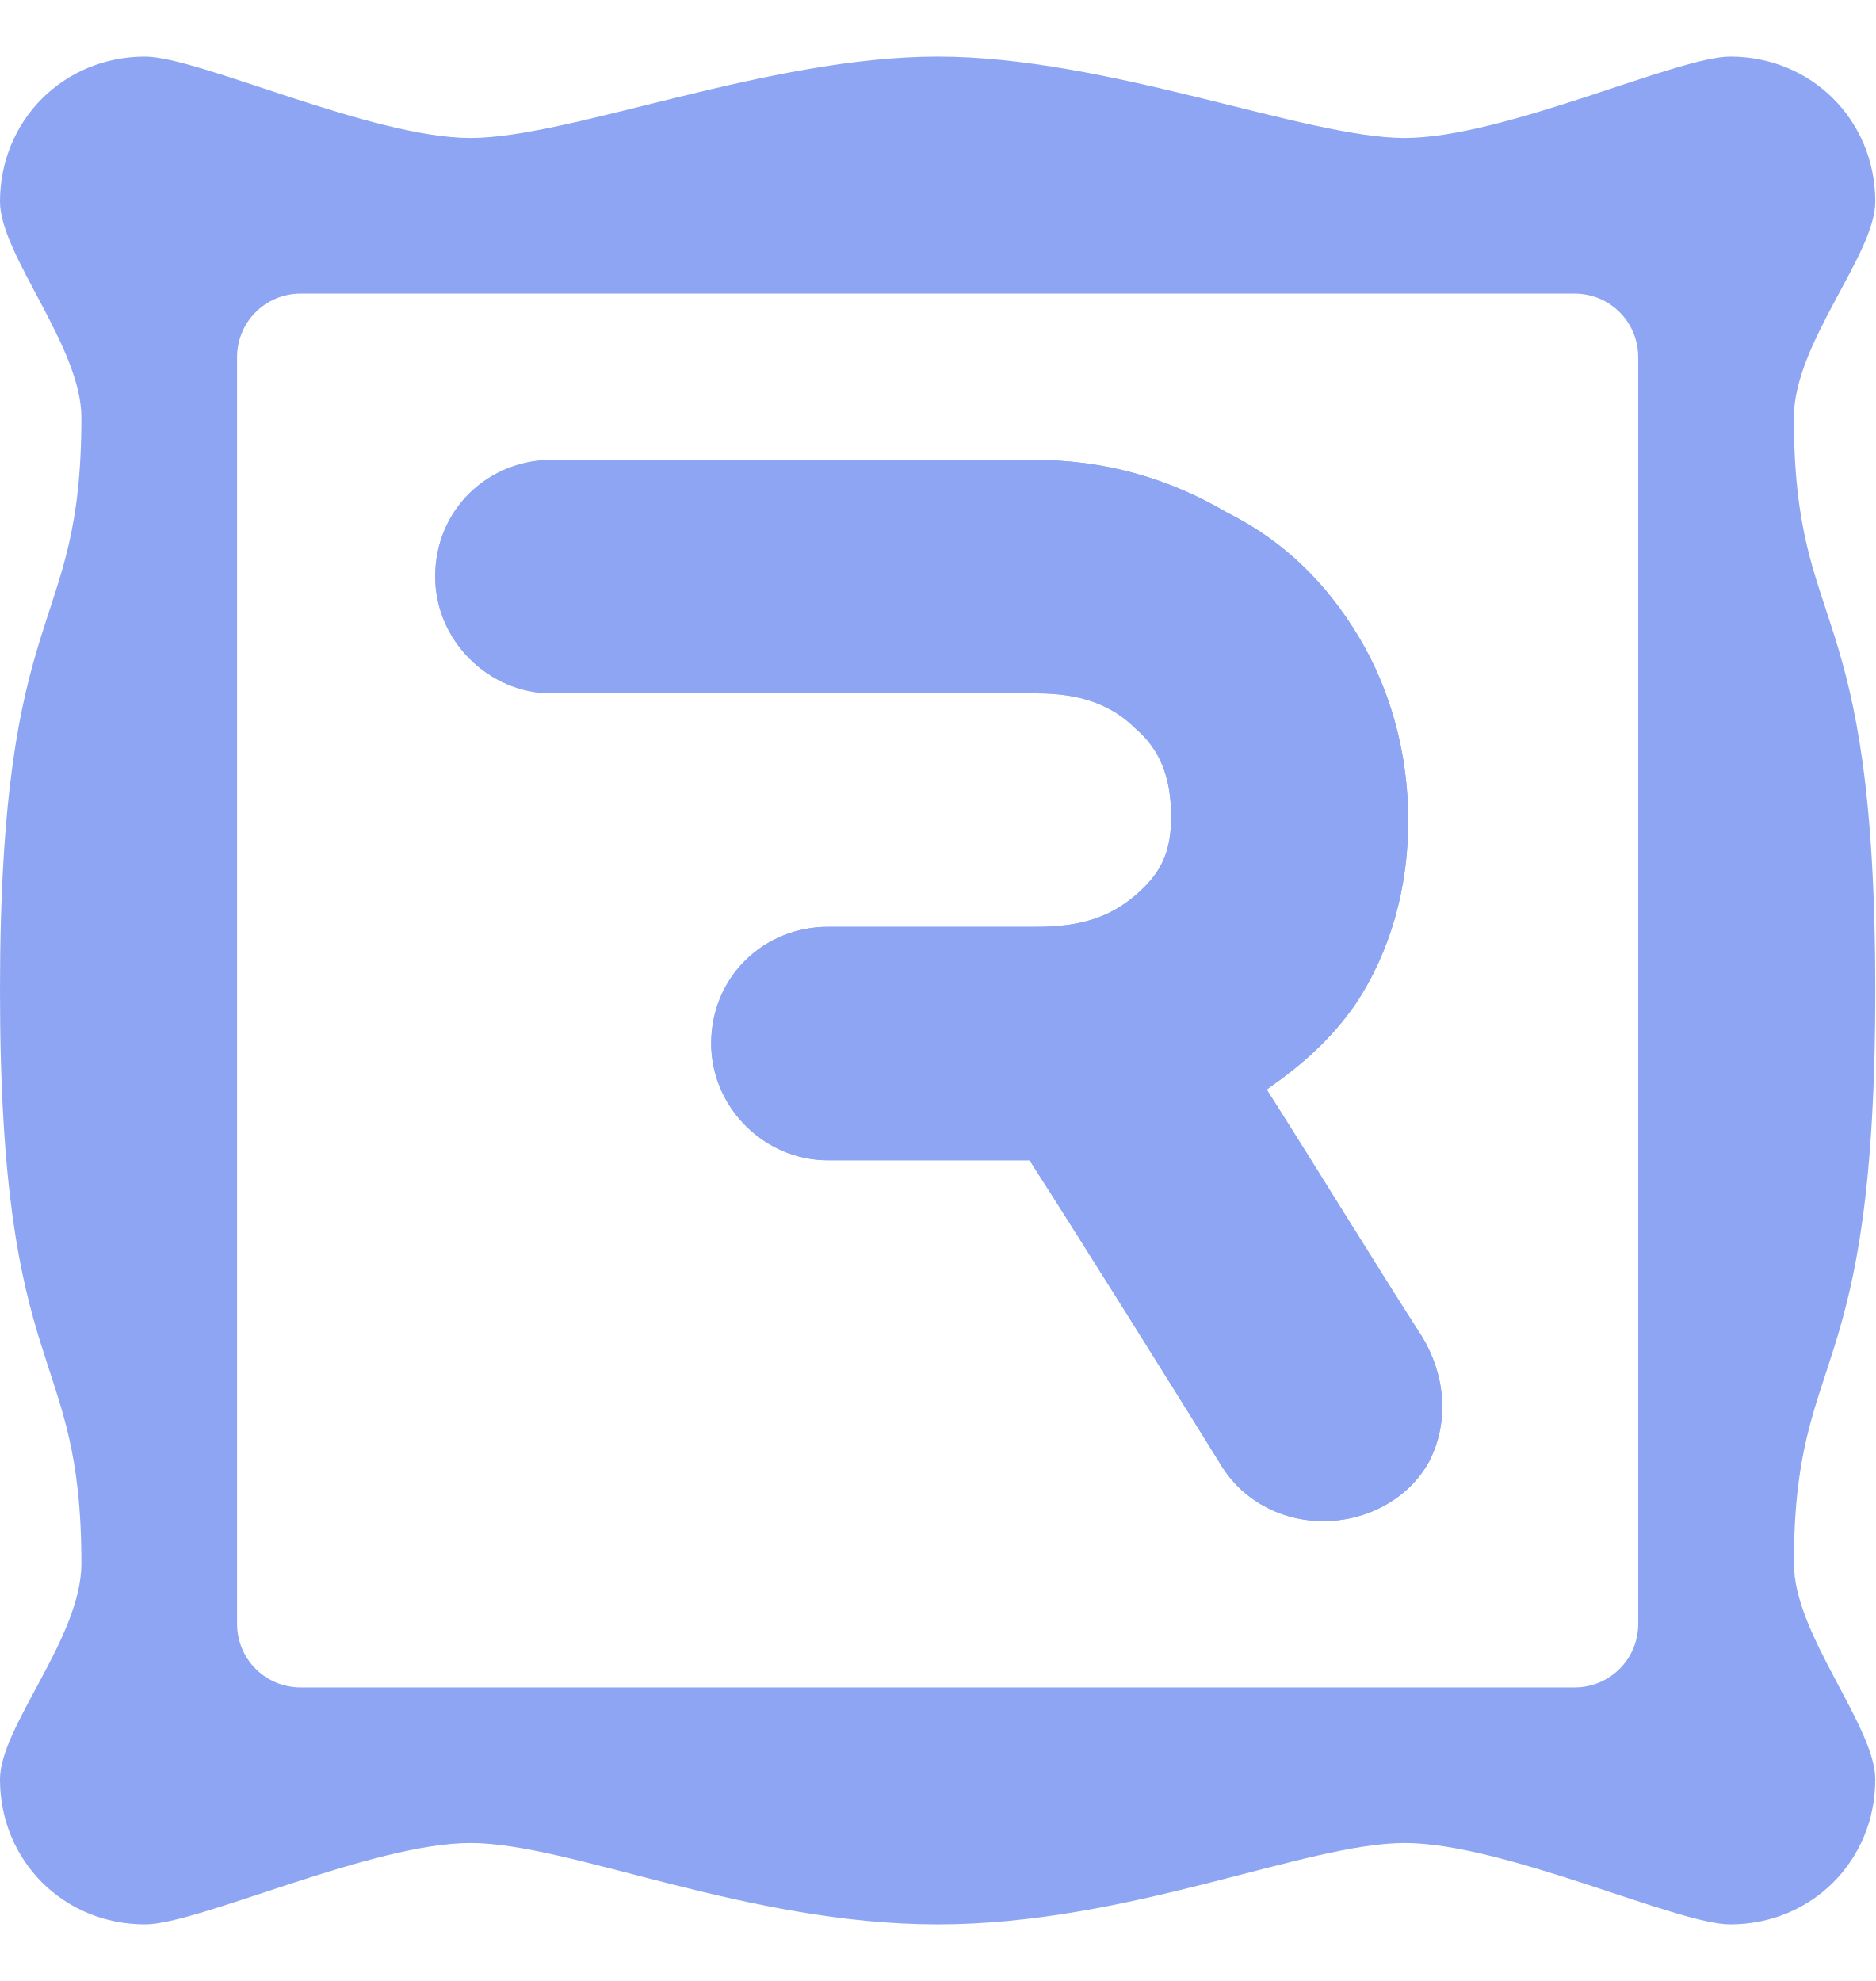
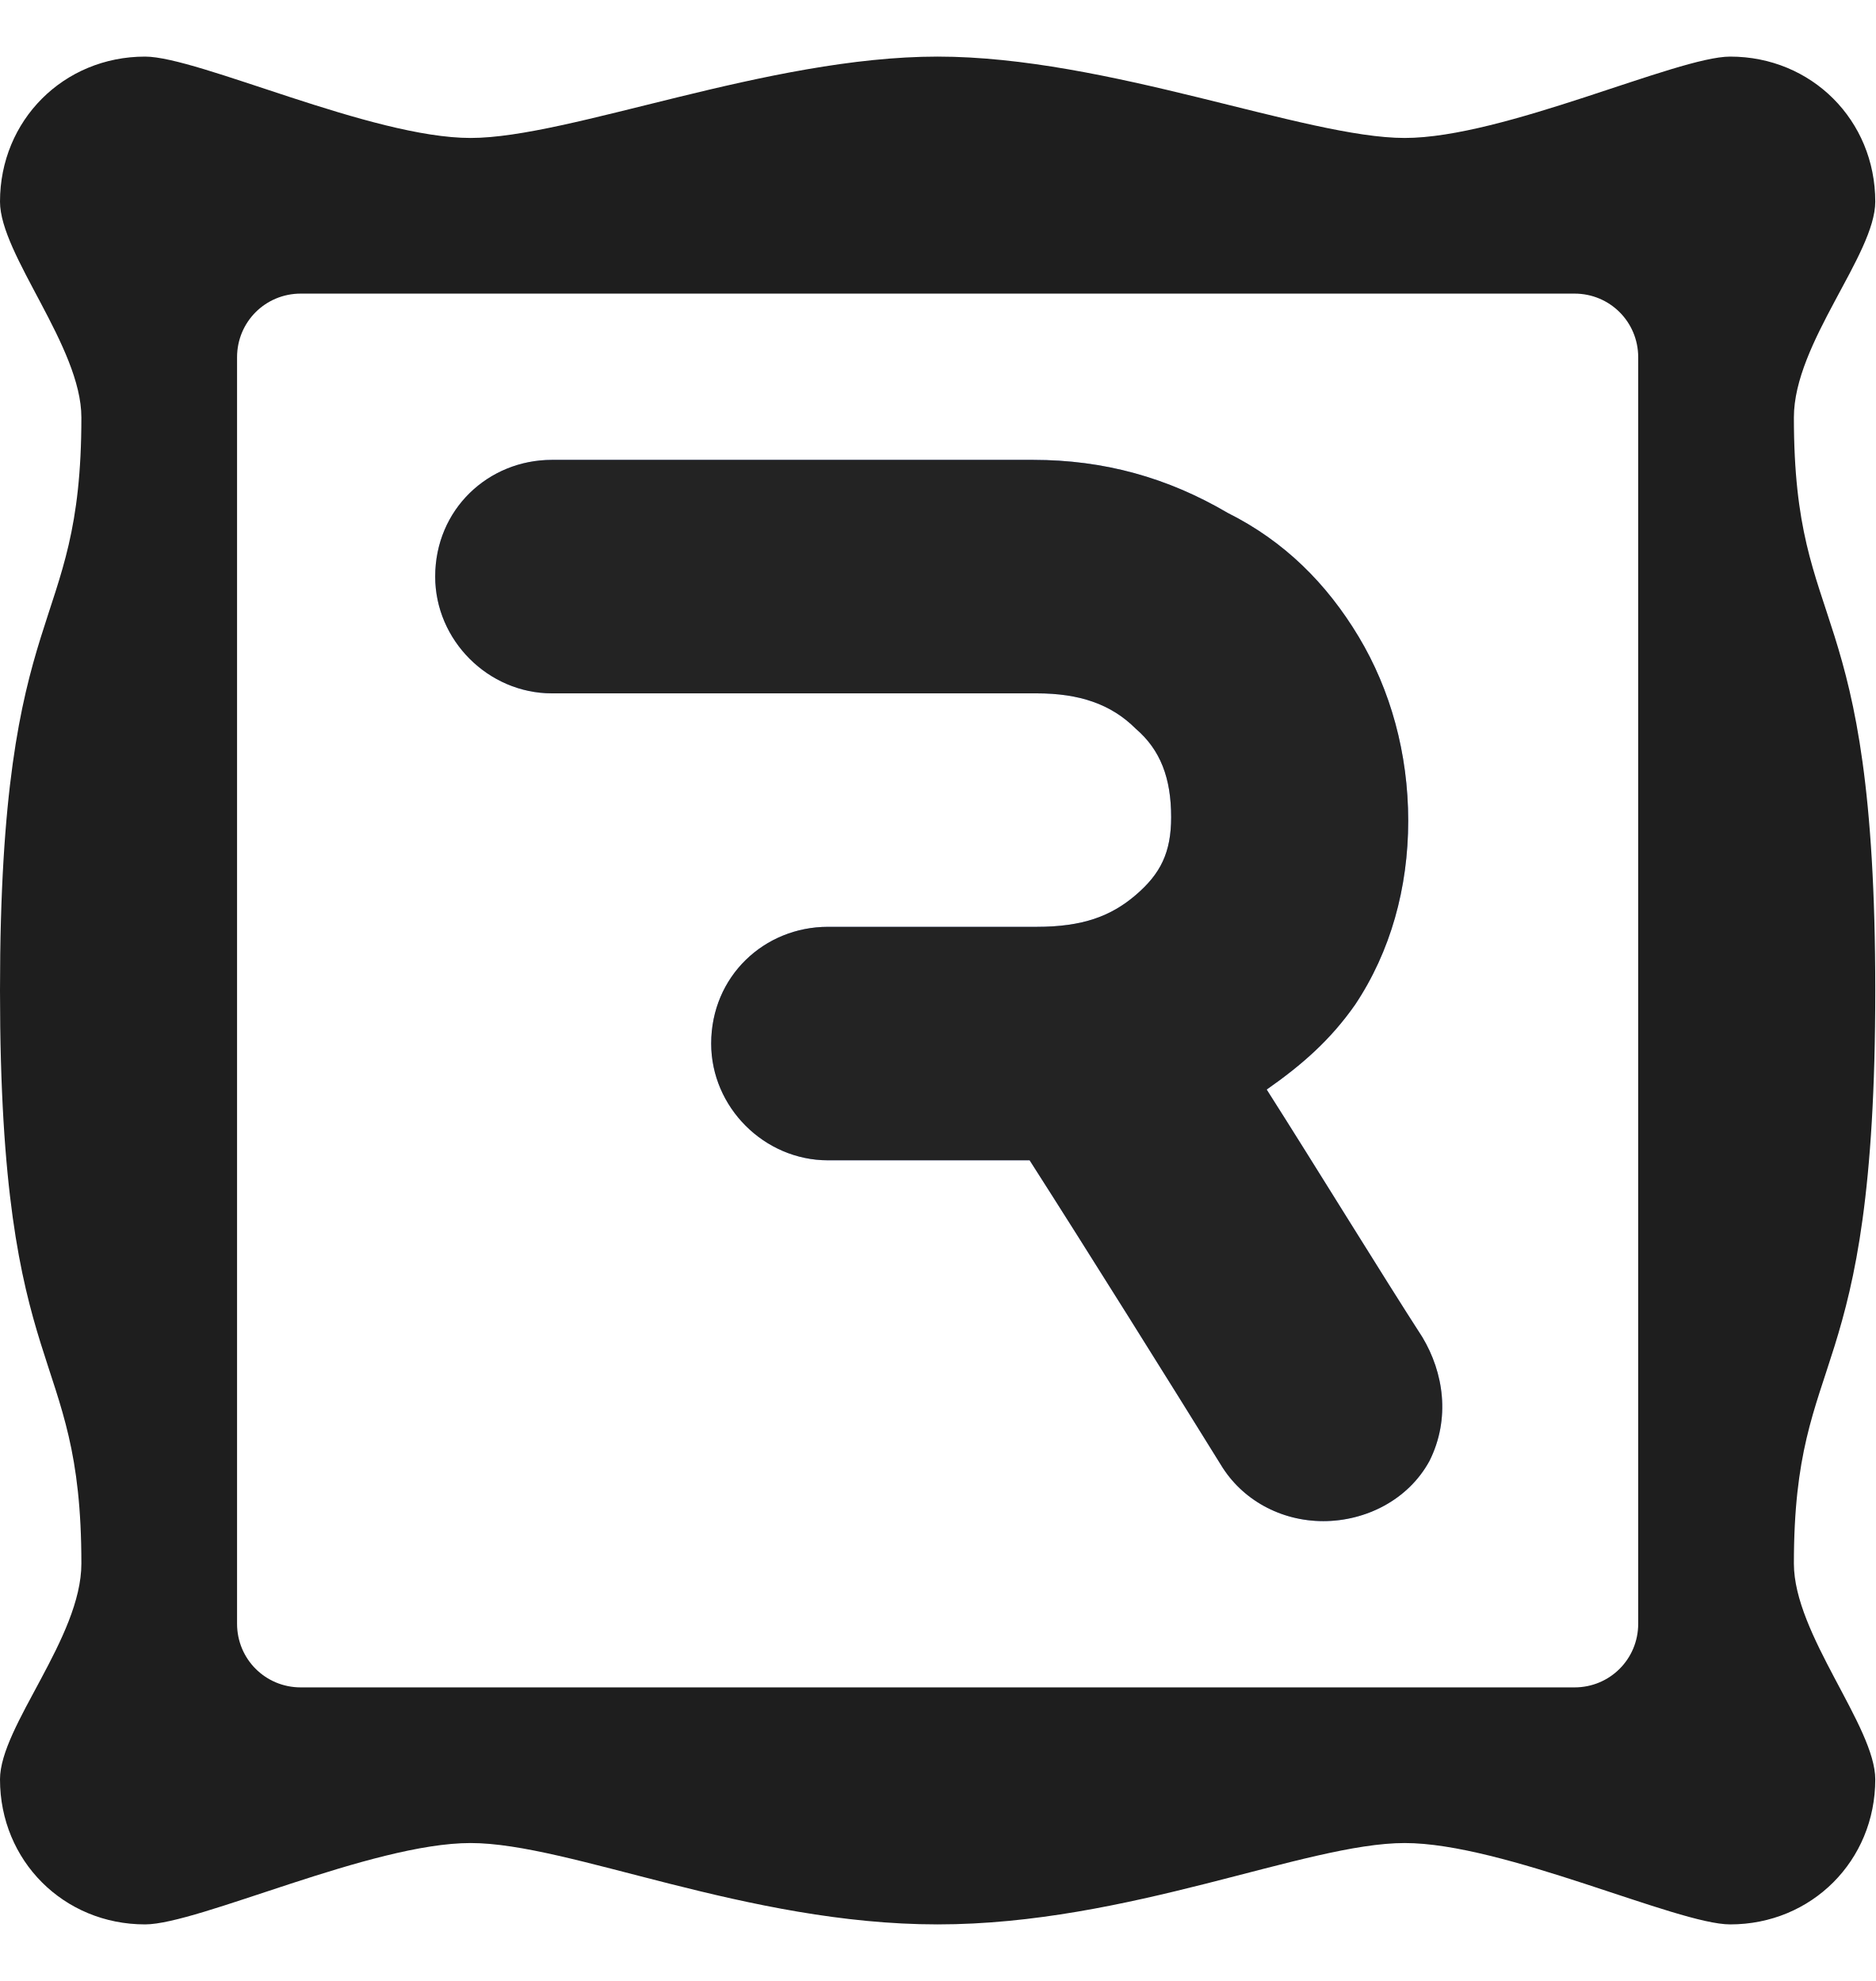
<svg xmlns="http://www.w3.org/2000/svg" version="1.1" id="Layer_1" x="0px" y="0px" viewBox="0 0 53 56" style="enable-background:new 0 0 53 56;" xml:space="preserve">
  <style type="text/css">
	.st0{fill:#8DA5F3;}
+ 	.st1{fill:#232323;}
+ 	.st2{fill:#1E1E1E;}
</style>
  <path class="st0" d="M15.6,13c-1.8,0-3.3,1.4-3.3,3.3c0,1.8,1.5,3.3,3.3,3.3c3.4,0,10.3,0,13.7,0c1.2,0,2.1,0.3,2.8,1  c0.7,0.6,1,1.4,1,2.5c0,1-0.3,1.6-1,2.2s-1.5,0.9-2.8,0.9c-1.5,0-4.5,0-5.9,0c-1.8,0-3.3,1.4-3.3,3.3c0,1.8,1.5,3.3,3.3,3.3  c1.4,0,3.9,0,5.7,0c1.6,2.5,4.1,6.5,5.4,8.6c0.6,1,1.7,1.6,2.9,1.6s2.4-0.6,3-1.7l0,0c0.6-1.2,0.4-2.5-0.2-3.5c-1.1-1.7-3-4.8-4.4-7  c1-0.7,1.8-1.4,2.5-2.4l0,0c1-1.5,1.5-3.3,1.5-5.2s-0.5-3.7-1.4-5.2l0,0c-0.9-1.5-2.1-2.7-3.7-3.5l0,0c-1.7-1-3.5-1.5-5.5-1.5  C25.8,13,19,13,15.6,13z" />
-   <path class="st0" d="M15.6,13c-1.8,0-3.3,1.4-3.3,3.3c0,1.8,1.5,3.3,3.3,3.3c3.4,0,10.3,0,13.7,0c1.2,0,2.1,0.3,2.8,1  c0.7,0.6,1,1.4,1,2.5c0,1-0.3,1.6-1,2.2s-1.5,0.9-2.8,0.9c-1.5,0-4.5,0-5.9,0c-1.8,0-3.3,1.4-3.3,3.3c0,1.8,1.5,3.3,3.3,3.3  c1.4,0,3.9,0,5.7,0c1.6,2.5,4.1,6.5,5.4,8.6c0.6,1,1.7,1.6,2.9,1.6s2.4-0.6,3-1.7l0,0c0.6-1.2,0.4-2.5-0.2-3.5c-1.1-1.7-3-4.8-4.4-7  c1-0.7,1.8-1.4,2.5-2.4l0,0c1-1.5,1.5-3.3,1.5-5.2s-0.5-3.7-1.4-5.2l0,0c-0.9-1.5-2.1-2.7-3.7-3.5l0,0c-1.7-1-3.5-1.5-5.5-1.5  C25.8,13,19,13,15.6,13z" />
-   <path class="st0" d="M26.5,1.6c-4.8,0-10.4,2.3-13.2,2.3S5.6,1.6,4.1,1.6C1.8,1.6,0,3.4,0,5.7c0,1.5,2.3,4.1,2.3,6.1  C2.3,18.1,0,16.7,0,28s2.3,9.9,2.3,16.2c0,2.1-2.3,4.6-2.3,6.1c0,2.3,1.8,4.1,4.1,4.1c1.5,0,6.4-2.3,9.2-2.3s7.8,2.3,13.2,2.3  s10.4-2.3,13.2-2.3s7.7,2.3,9.2,2.3c2.3,0,4.1-1.8,4.1-4.1c0-1.5-2.3-4.1-2.3-6.1C50.7,38,53,39.4,53,28s-2.3-9.9-2.3-16.2  c0-2.1,2.3-4.6,2.3-6.1c0-2.3-1.8-4.1-4.1-4.1c-1.5,0-6.4,2.3-9.2,2.3S31.3,1.6,26.5,1.6z M8.5,8.3h18h18c1,0,1.8,0.8,1.8,1.8V28  v17.9c0,1-0.8,1.8-1.8,1.8h-18h-18c-1,0-1.8-0.8-1.8-1.8V28V10.1C6.7,9.1,7.5,8.3,8.5,8.3z" />
+   <path class="st1" d="M15.6,13c-1.8,0-3.3,1.4-3.3,3.3c0,1.8,1.5,3.3,3.3,3.3c3.4,0,10.3,0,13.7,0c1.2,0,2.1,0.3,2.8,1  c0.7,0.6,1,1.4,1,2.5c0,1-0.3,1.6-1,2.2s-1.5,0.9-2.8,0.9c-1.5,0-4.5,0-5.9,0c-1.8,0-3.3,1.4-3.3,3.3c0,1.8,1.5,3.3,3.3,3.3  c1.4,0,3.9,0,5.7,0c1.6,2.5,4.1,6.5,5.4,8.6c0.6,1,1.7,1.6,2.9,1.6s2.4-0.6,3-1.7l0,0c0.6-1.2,0.4-2.5-0.2-3.5c-1.1-1.7-3-4.8-4.4-7  c1-0.7,1.8-1.4,2.5-2.4l0,0c1-1.5,1.5-3.3,1.5-5.2s-0.5-3.7-1.4-5.2l0,0c-0.9-1.5-2.1-2.7-3.7-3.5l0,0c-1.7-1-3.5-1.5-5.5-1.5  C25.8,13,19,13,15.6,13z" />
+   <path class="st2" d="M26.5,1.6c-4.8,0-10.4,2.3-13.2,2.3S5.6,1.6,4.1,1.6C1.8,1.6,0,3.4,0,5.7c0,1.5,2.3,4.1,2.3,6.1  C2.3,18.1,0,16.7,0,28s2.3,9.9,2.3,16.2c0,2.1-2.3,4.6-2.3,6.1c0,2.3,1.8,4.1,4.1,4.1c1.5,0,6.4-2.3,9.2-2.3s7.8,2.3,13.2,2.3  s10.4-2.3,13.2-2.3s7.7,2.3,9.2,2.3c2.3,0,4.1-1.8,4.1-4.1c0-1.5-2.3-4.1-2.3-6.1C50.7,38,53,39.4,53,28s-2.3-9.9-2.3-16.2  c0-2.1,2.3-4.6,2.3-6.1c0-2.3-1.8-4.1-4.1-4.1c-1.5,0-6.4,2.3-9.2,2.3S31.3,1.6,26.5,1.6z M8.5,8.3h18h18c1,0,1.8,0.8,1.8,1.8V28  v17.9c0,1-0.8,1.8-1.8,1.8h-18h-18c-1,0-1.8-0.8-1.8-1.8V28V10.1C6.7,9.1,7.5,8.3,8.5,8.3z" />
</svg>
